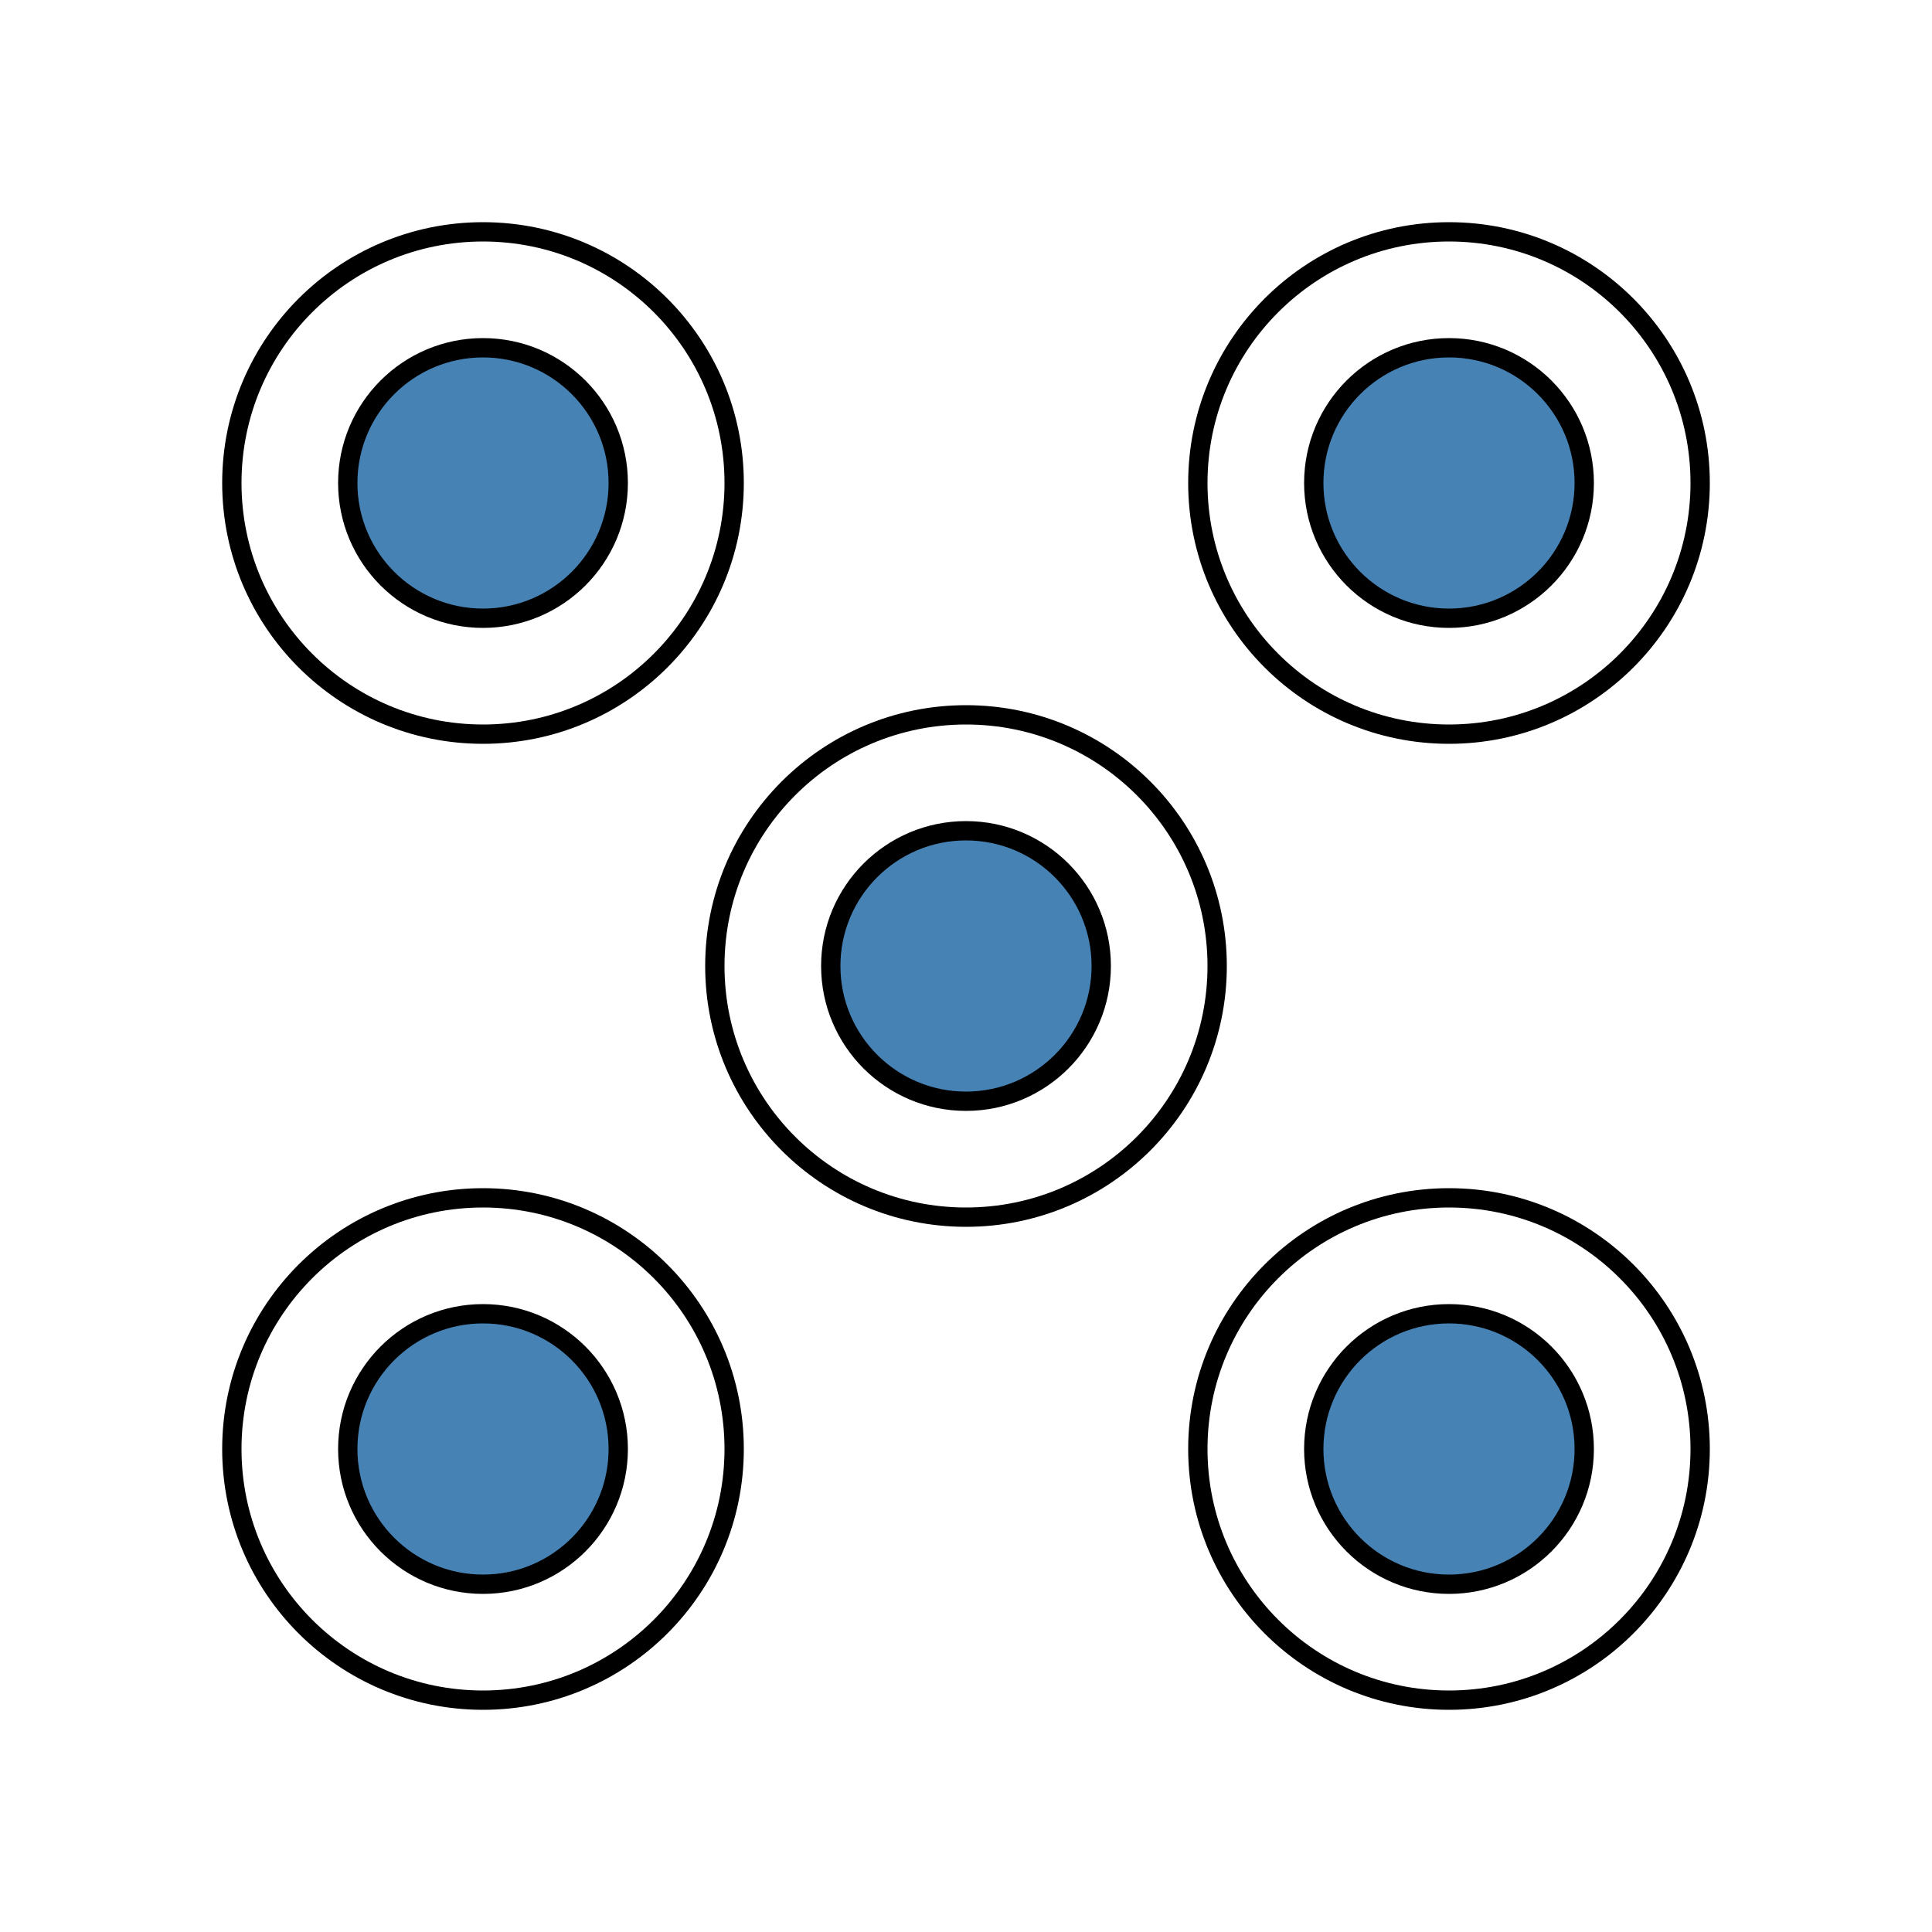
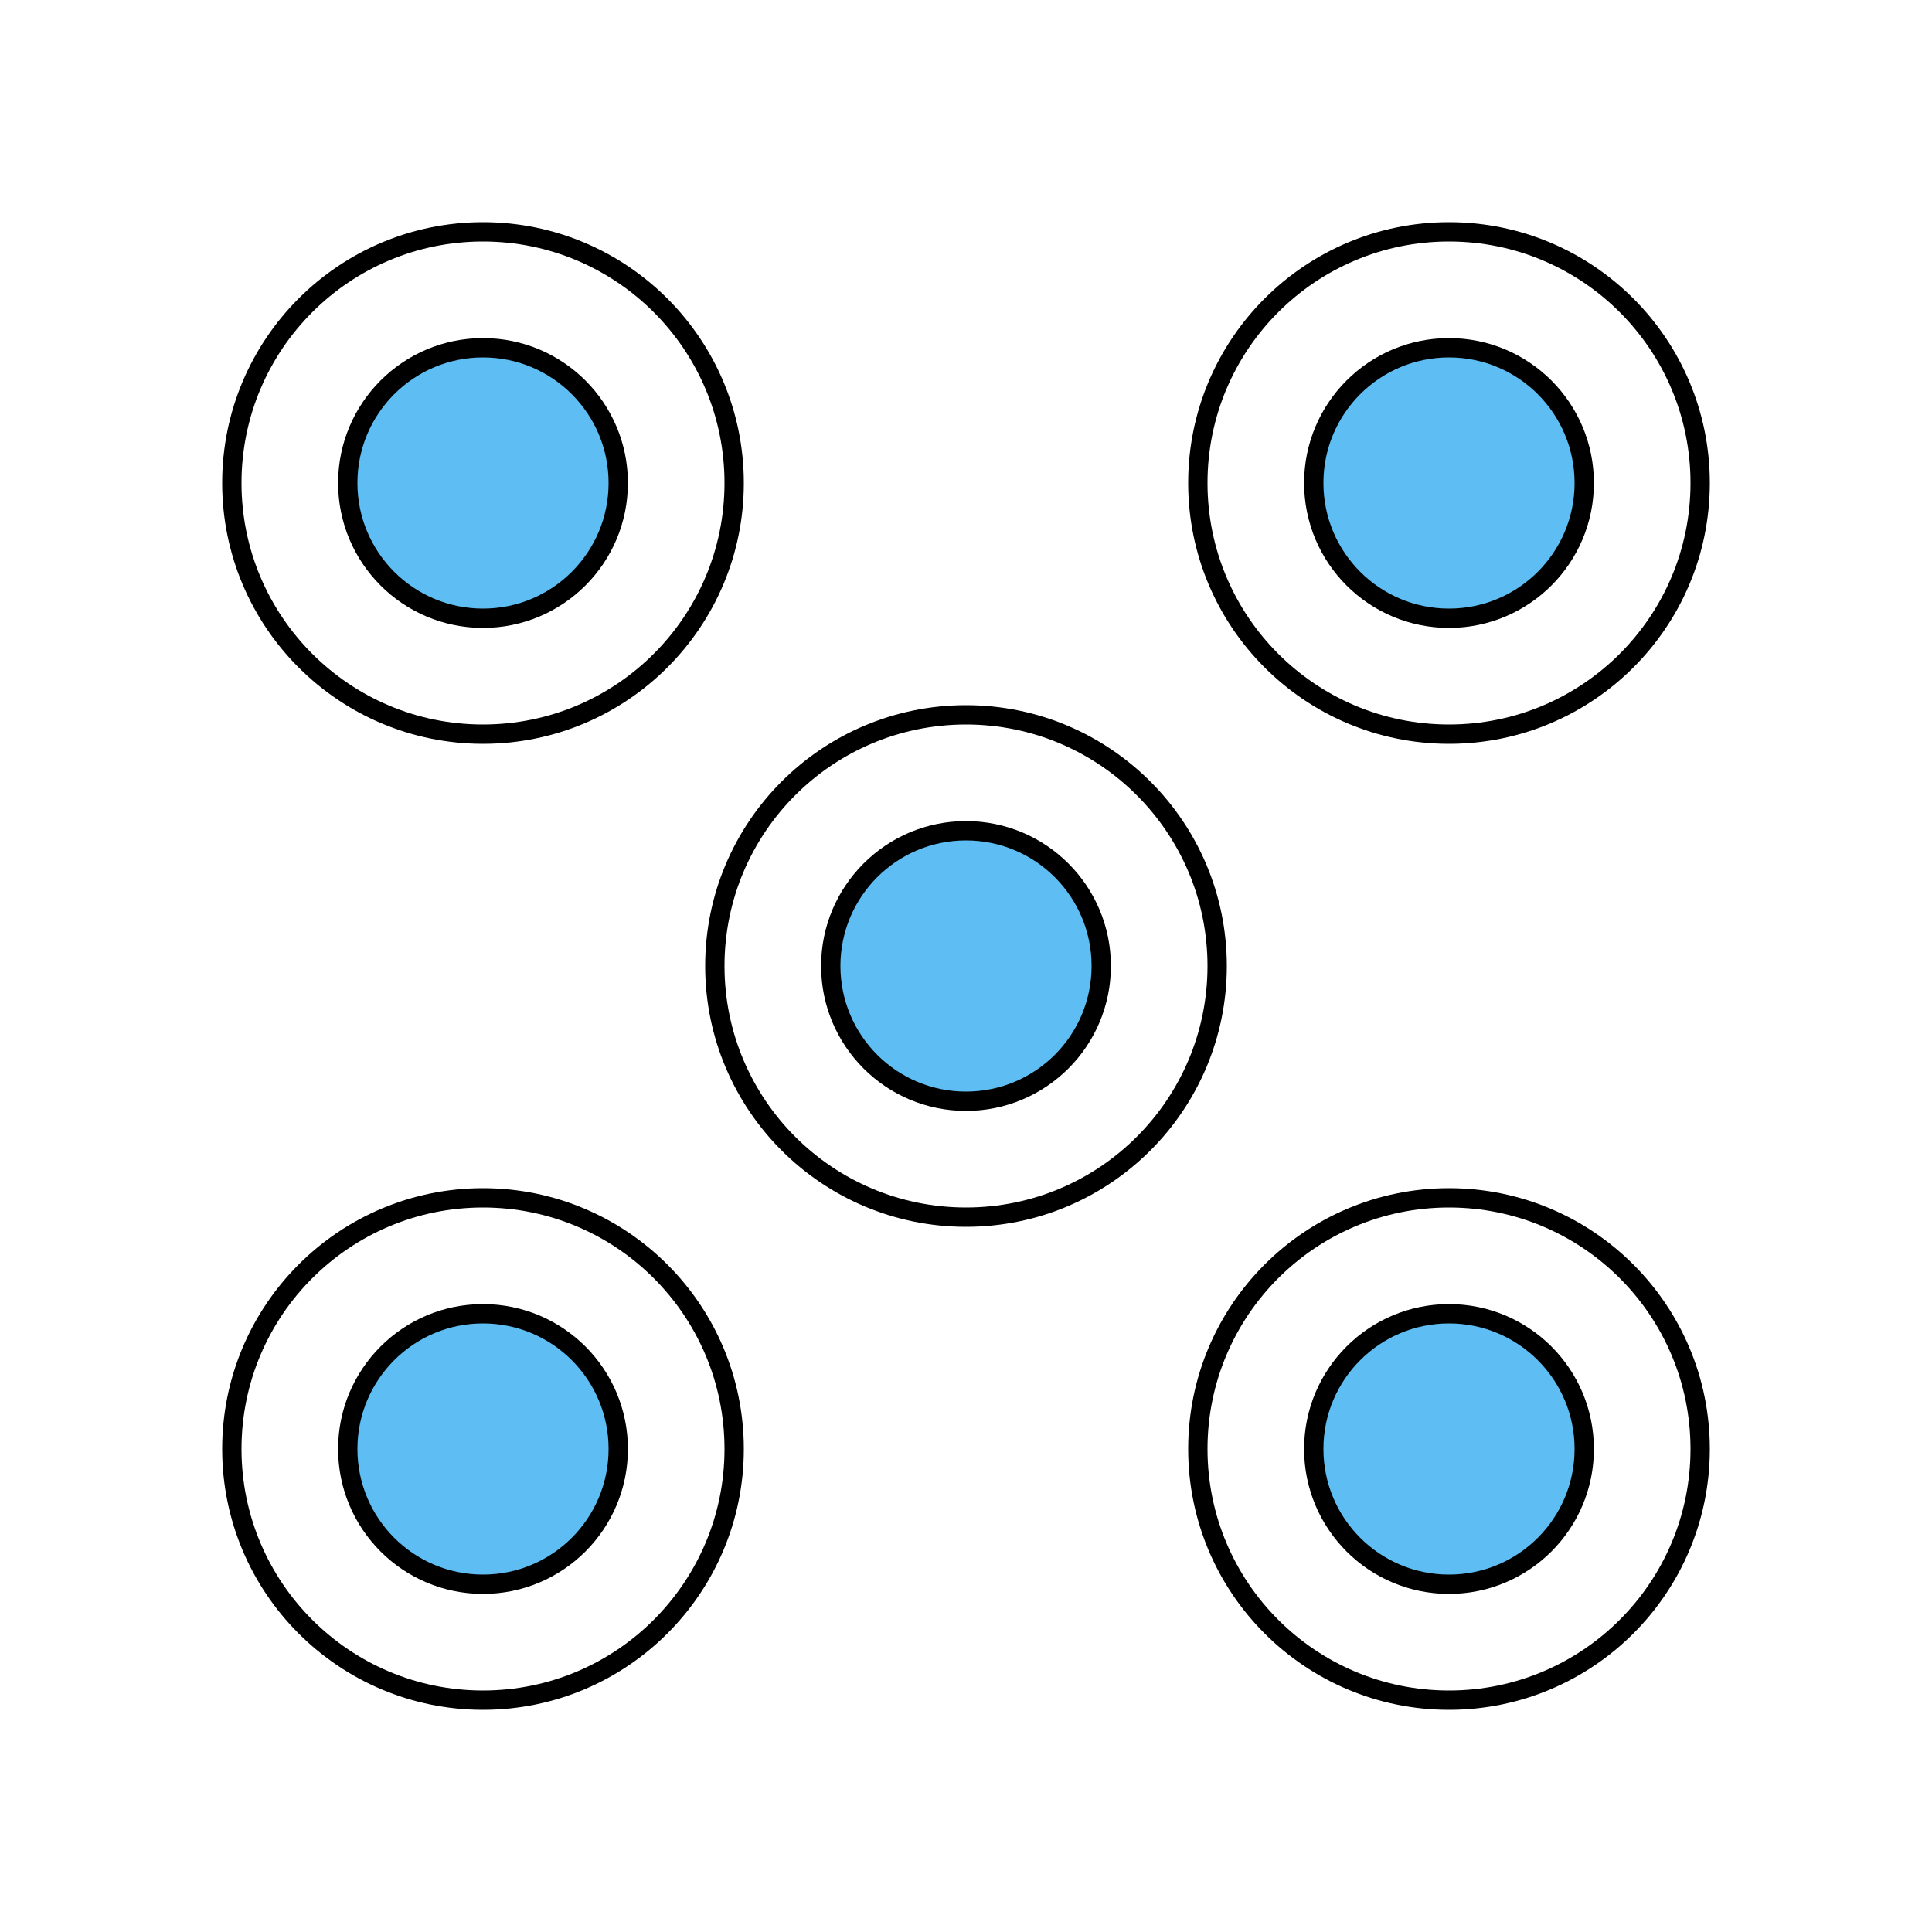
<svg xmlns="http://www.w3.org/2000/svg" width="100" height="100" viewBox="0 0 100 100">
  <style>
    </style>
  <defs>
    <g id="both">
-       <circle r="7" cx="50" cy="50" stroke="black" fill="steelblue" />
+       <circle r="7" cx="50" cy="50" stroke="black" fill="#5EBDF2" />
      <circle r="13" cx="50" cy="50" fill="none" stroke="black" />
    </g>
  </defs>
  <use href="#both" />
  <use href="#both" transform="translate(-25 -25)" />
  <use href="#both" transform="translate(25 -25)" />
  <use href="#both" transform="translate(-25 25)" />
  <use href="#both" transform="translate(25 25)" />
</svg>
